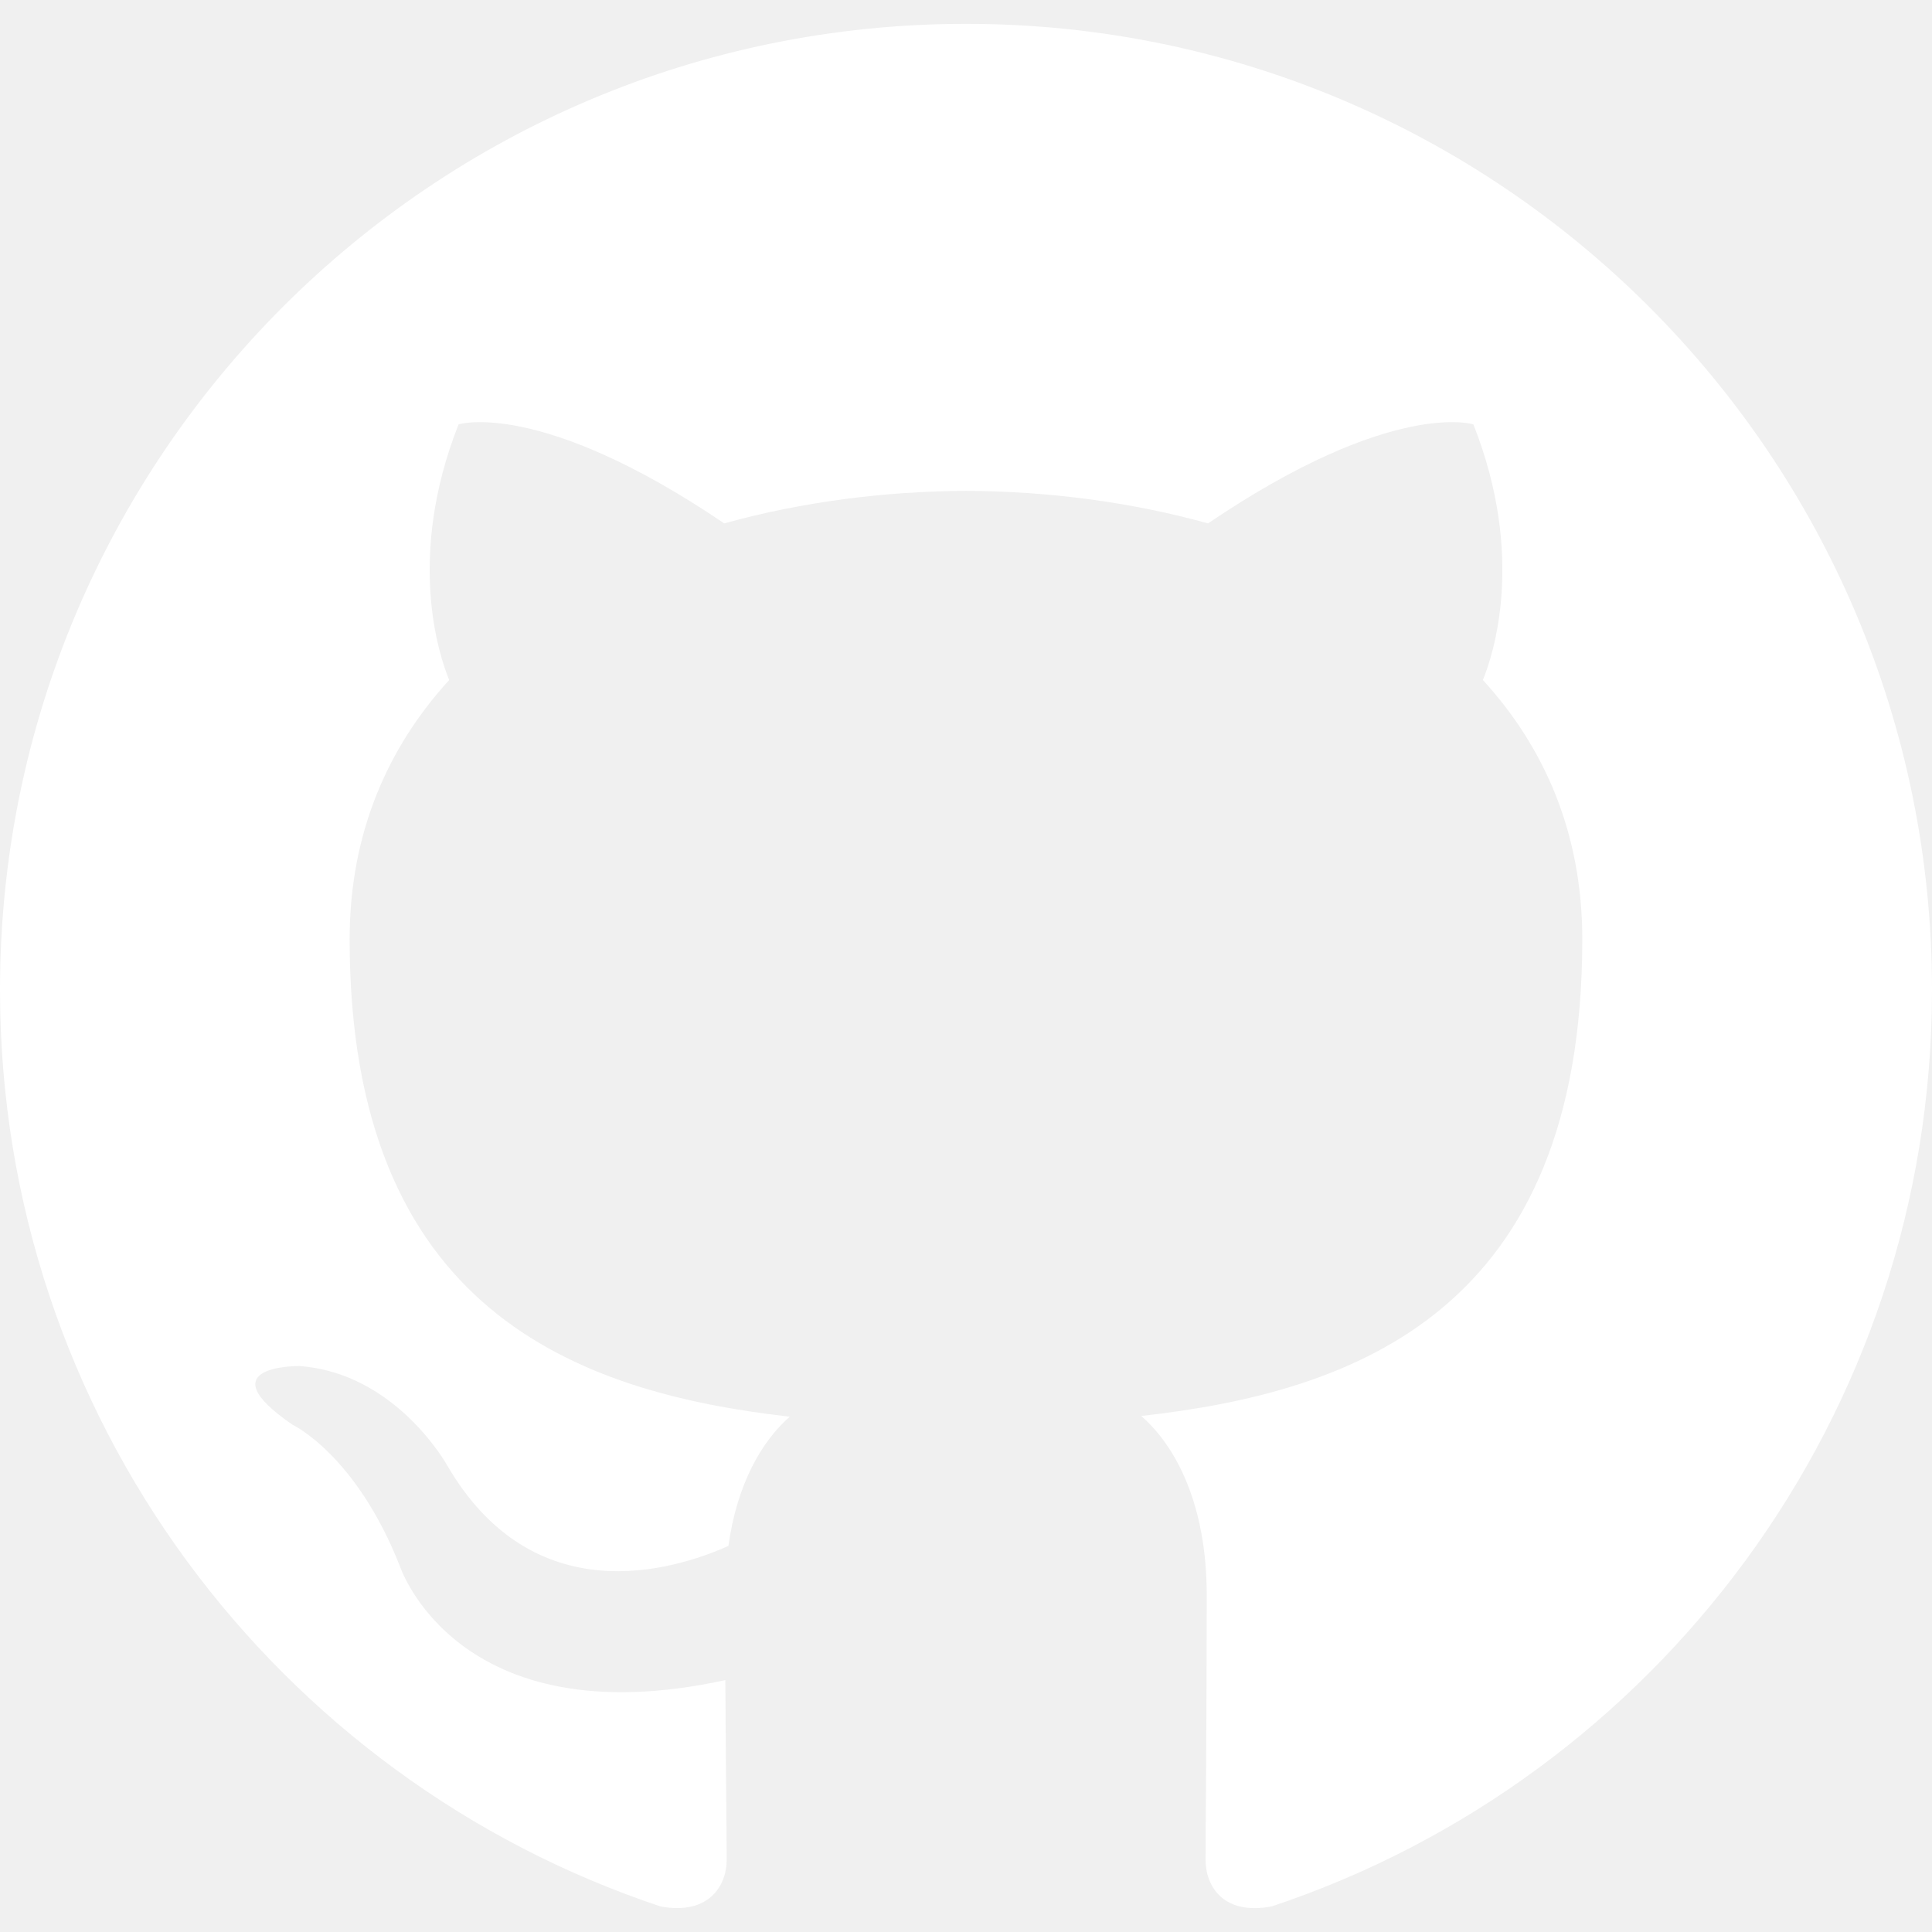
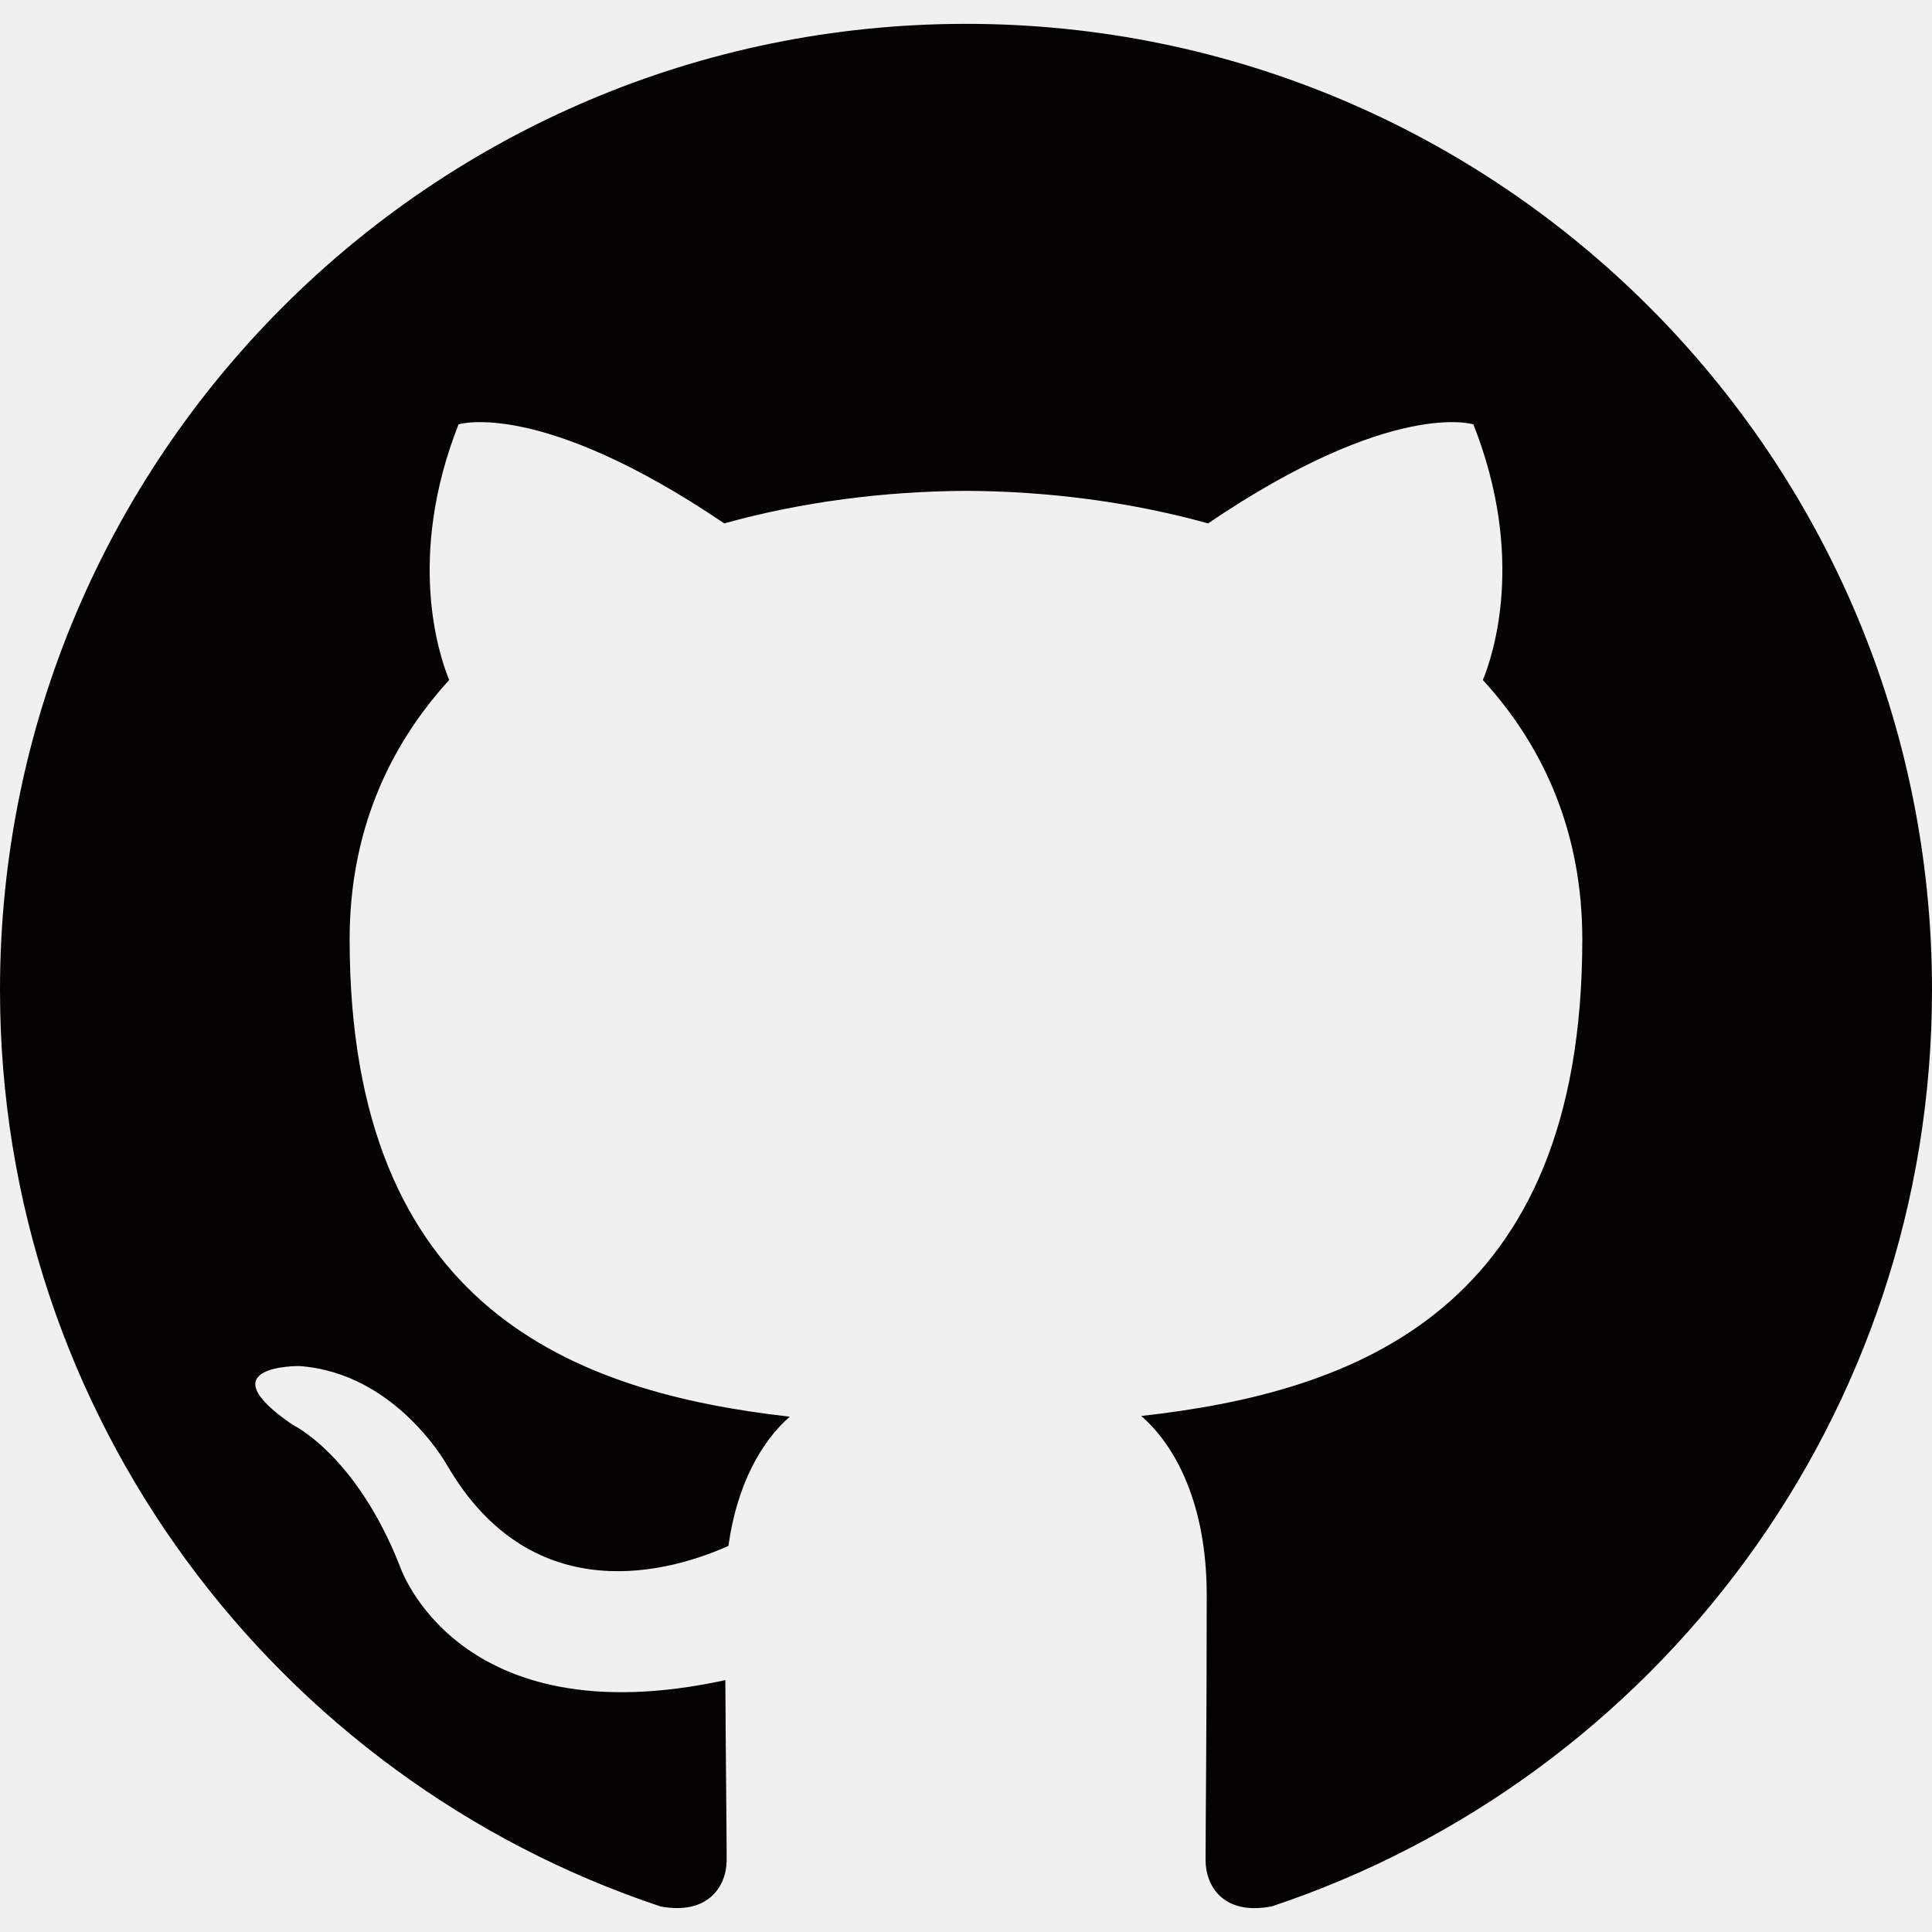
<svg xmlns="http://www.w3.org/2000/svg" version="1.1" width="32" height="32" viewBox="0 0 32 32">
-   <path fill="#ffffff" d="M16 0.395c-8.836 0-16 7.163-16 16 0 7.069 4.585 13.067 10.942 15.182 0.8 0.148 1.094-0.347 1.094-0.77 0-0.381-0.015-1.642-0.022-2.979-4.452 0.968-5.391-1.888-5.391-1.888-0.728-1.849-1.776-2.341-1.776-2.341-1.452-0.993 0.11-0.973 0.11-0.973 1.606 0.113 2.452 1.649 2.452 1.649 1.427 2.446 3.743 1.739 4.656 1.33 0.143-1.034 0.558-1.74 1.016-2.14-3.554-0.404-7.29-1.777-7.29-7.907 0-1.747 0.625-3.174 1.649-4.295-0.166-0.403-0.714-2.030 0.155-4.234 0 0 1.344-0.43 4.401 1.64 1.276-0.355 2.645-0.532 4.005-0.539 1.359 0.006 2.729 0.184 4.008 0.539 3.054-2.070 4.395-1.64 4.395-1.64 0.871 2.204 0.323 3.831 0.157 4.234 1.026 1.12 1.647 2.548 1.647 4.295 0 6.145-3.743 7.498-7.306 7.895 0.574 0.497 1.085 1.47 1.085 2.963 0 2.141-0.019 3.864-0.019 4.391 0 0.426 0.288 0.925 1.099 0.768 6.354-2.118 10.933-8.113 10.933-15.18 0-8.837-7.164-16-16-16z" />
+   <path fill="#040201" d="M16 0.395c-8.836 0-16 7.163-16 16 0 7.069 4.585 13.067 10.942 15.182 0.8 0.148 1.094-0.347 1.094-0.77 0-0.381-0.015-1.642-0.022-2.979-4.452 0.968-5.391-1.888-5.391-1.888-0.728-1.849-1.776-2.341-1.776-2.341-1.452-0.993 0.11-0.973 0.11-0.973 1.606 0.113 2.452 1.649 2.452 1.649 1.427 2.446 3.743 1.739 4.656 1.33 0.143-1.034 0.558-1.74 1.016-2.14-3.554-0.404-7.29-1.777-7.29-7.907 0-1.747 0.625-3.174 1.649-4.295-0.166-0.403-0.714-2.030 0.155-4.234 0 0 1.344-0.43 4.401 1.64 1.276-0.355 2.645-0.532 4.005-0.539 1.359 0.006 2.729 0.184 4.008 0.539 3.054-2.070 4.395-1.64 4.395-1.64 0.871 2.204 0.323 3.831 0.157 4.234 1.026 1.12 1.647 2.548 1.647 4.295 0 6.145-3.743 7.498-7.306 7.895 0.574 0.497 1.085 1.47 1.085 2.963 0 2.141-0.019 3.864-0.019 4.391 0 0.426 0.288 0.925 1.099 0.768 6.354-2.118 10.933-8.113 10.933-15.18 0-8.837-7.164-16-16-16z" />
</svg>
